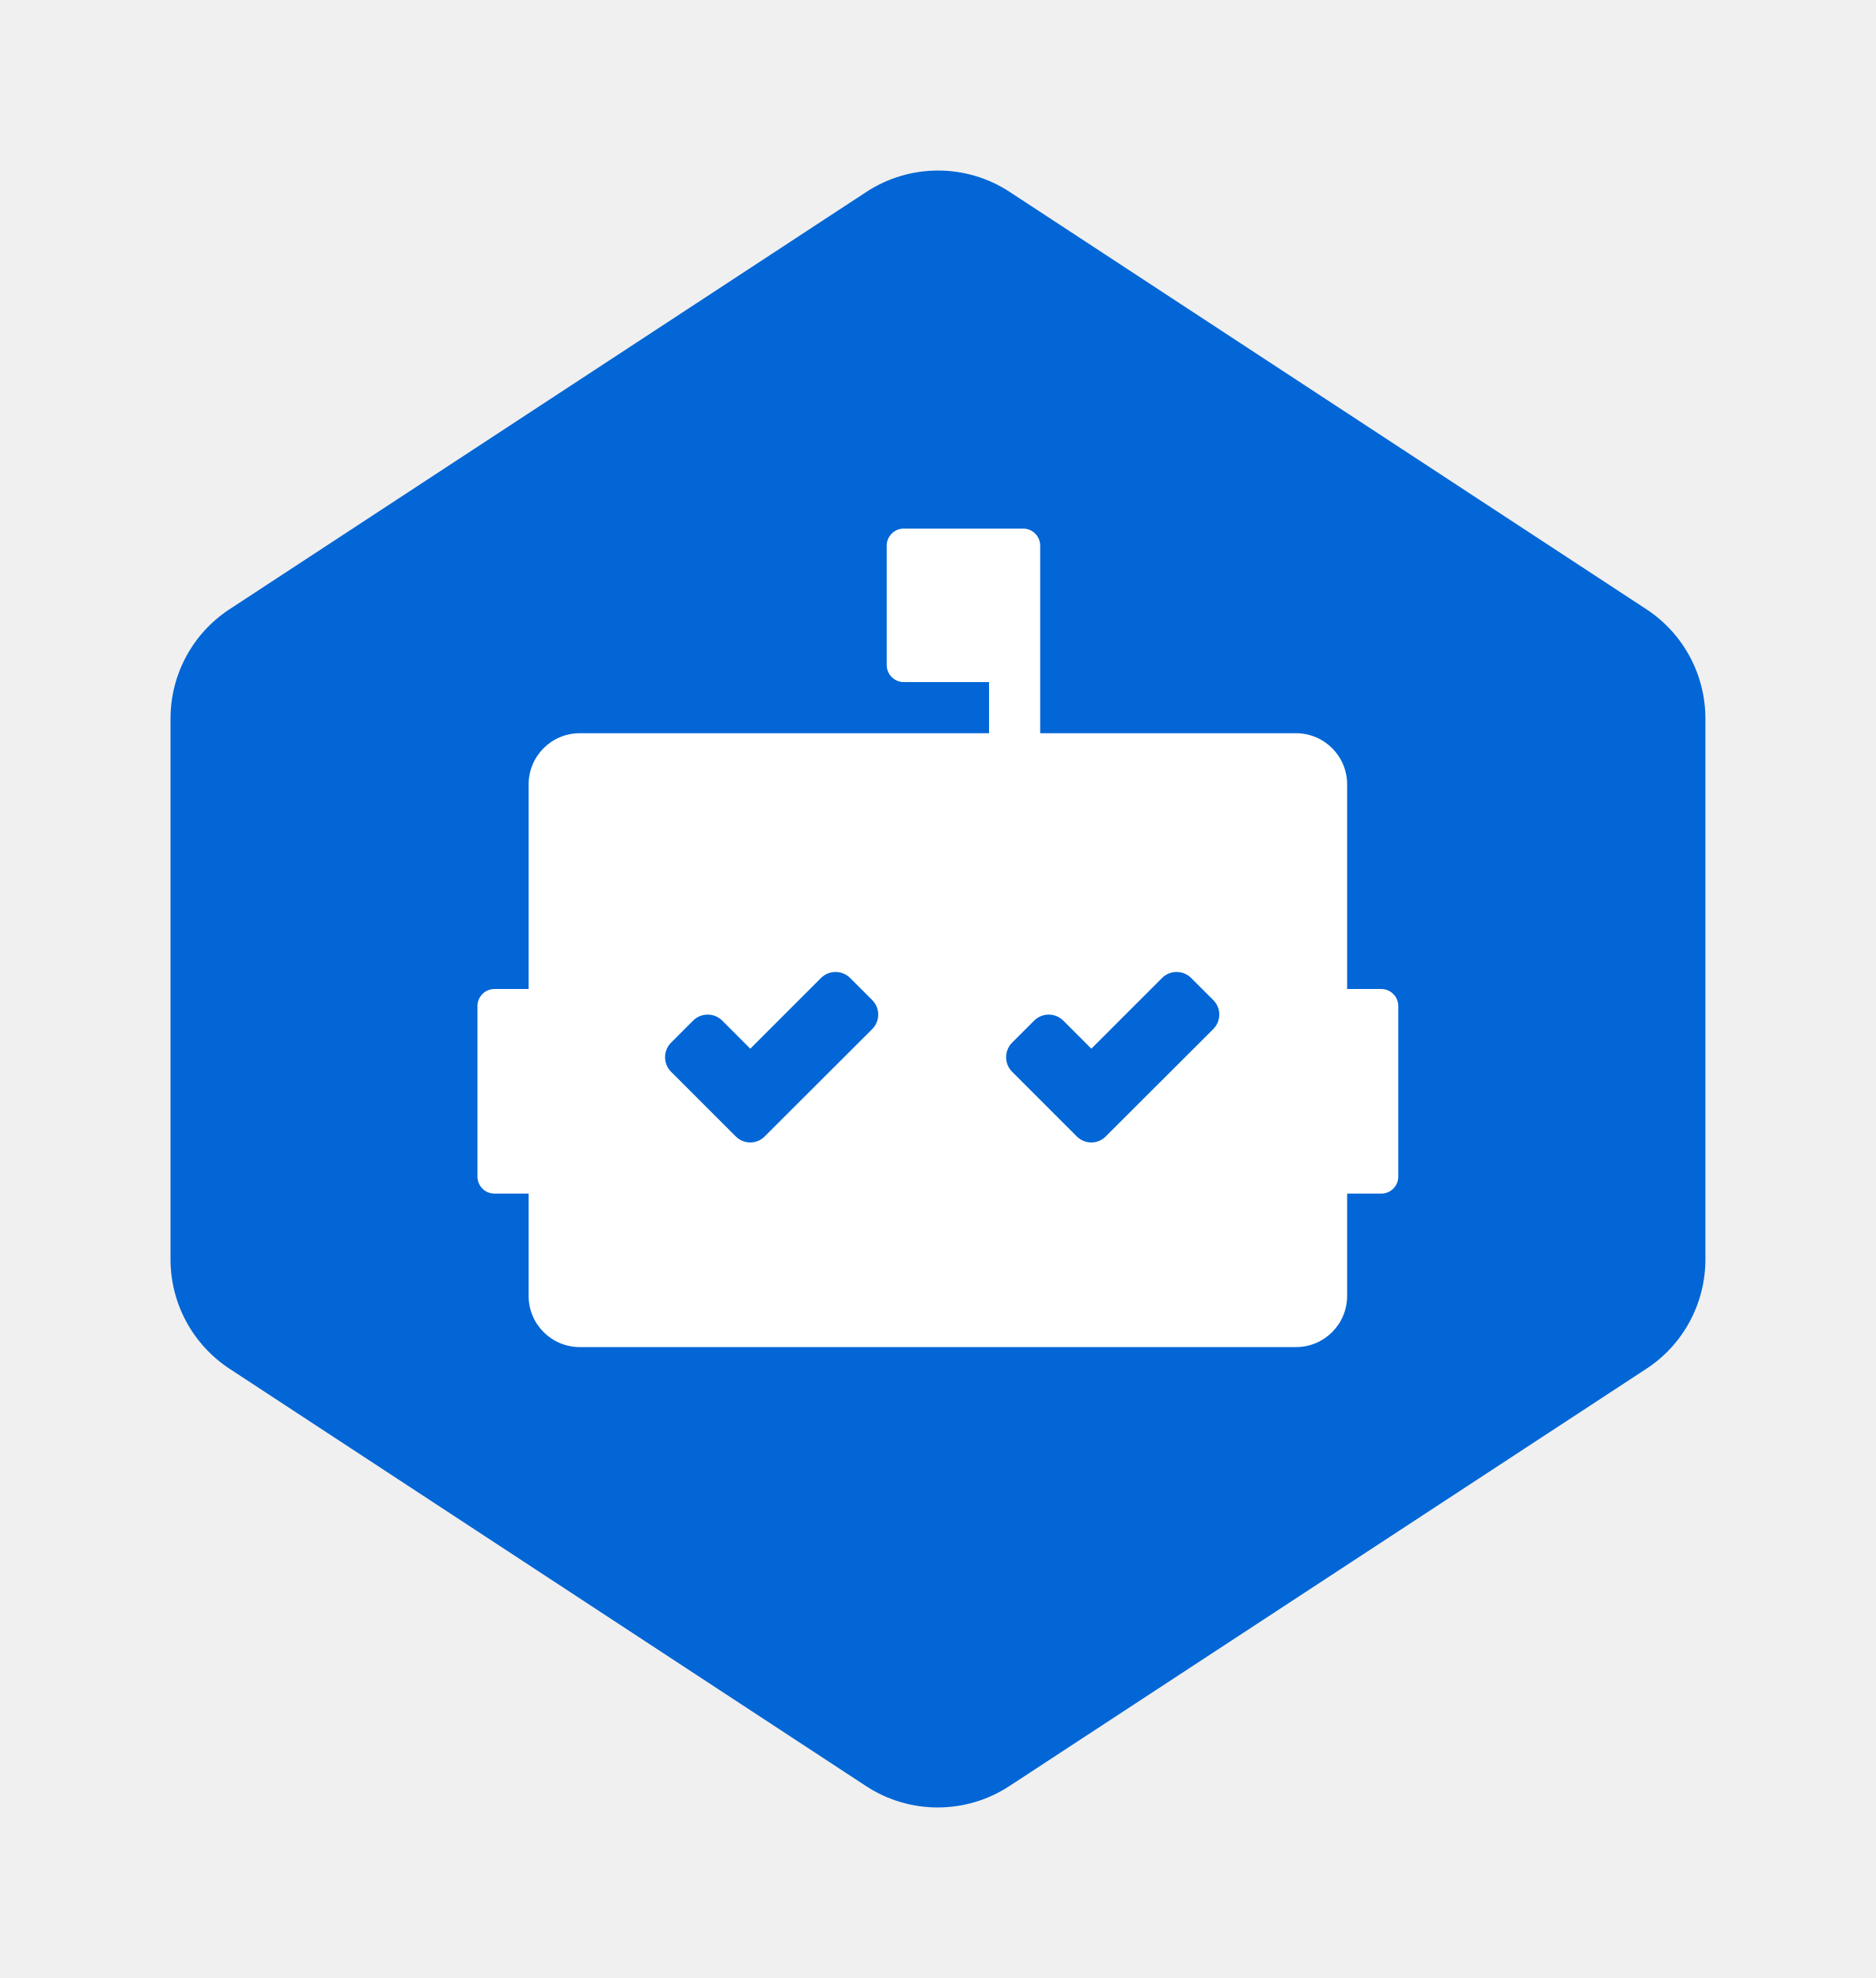
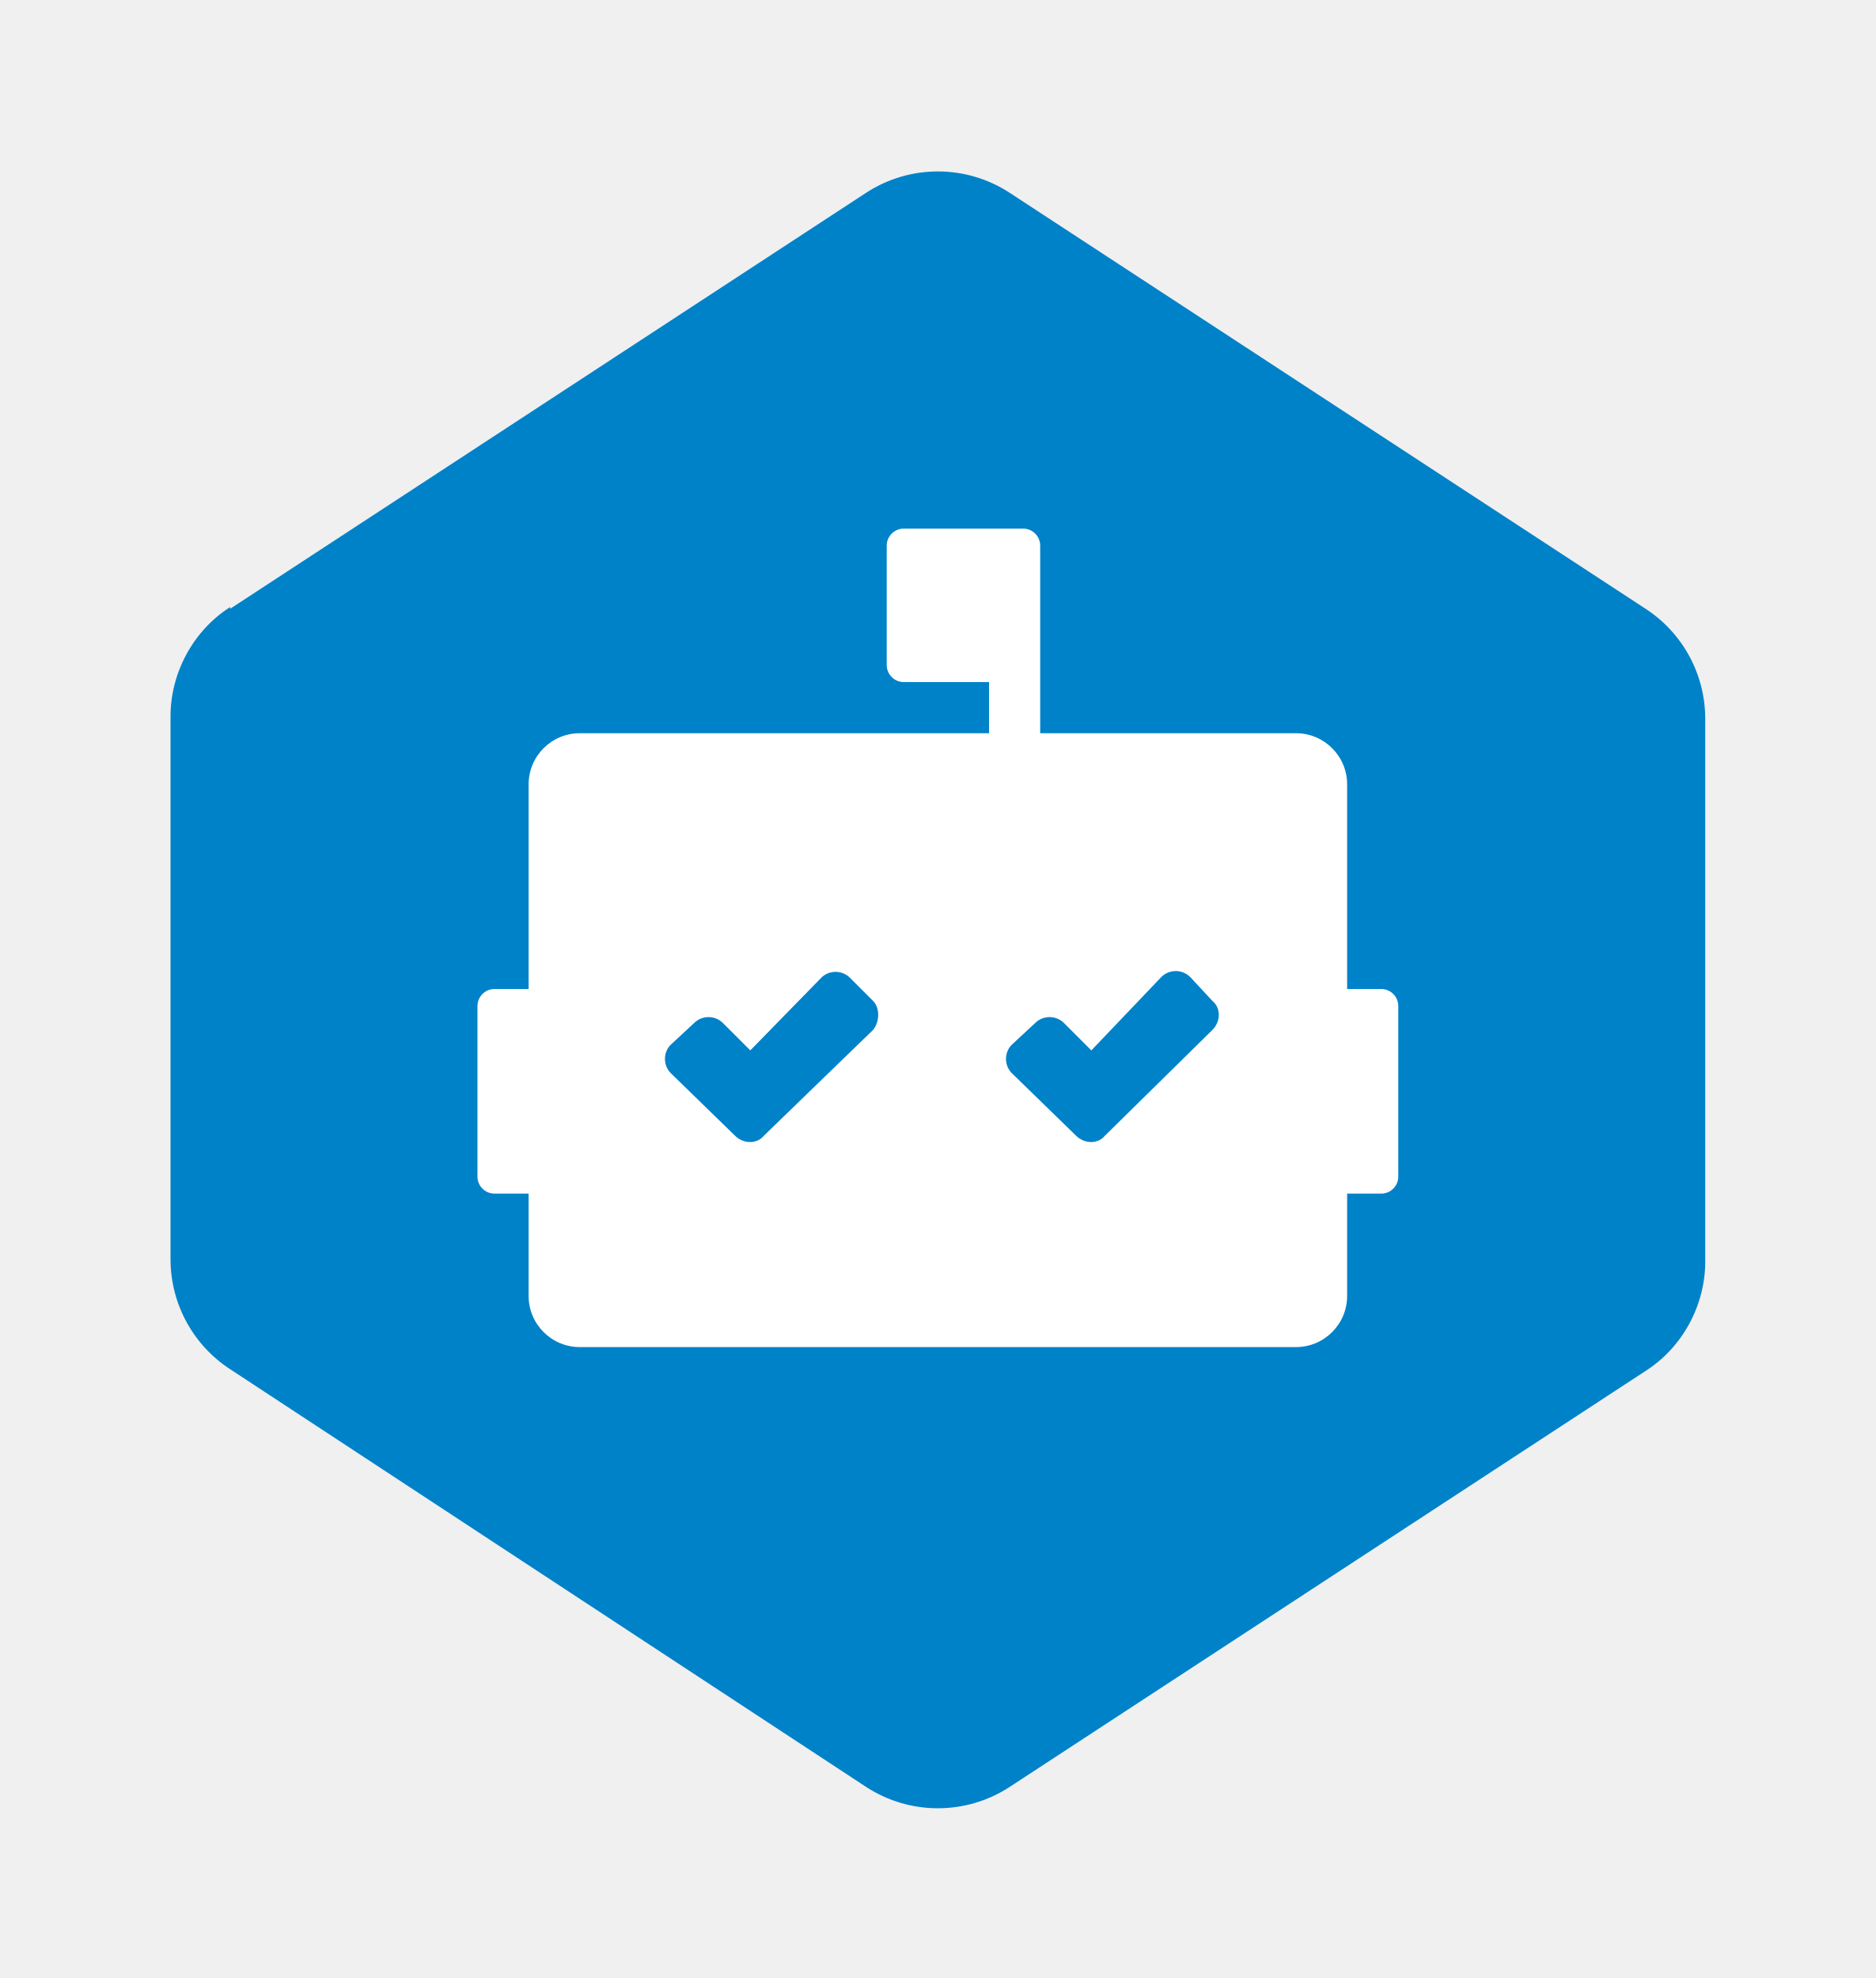
<svg xmlns="http://www.w3.org/2000/svg" fill="none" width="110" height="116">
-   <path d="M13.46 35.73L50.8 11.26a7.67 7.67 0 018.42 0l37.33 24.47a7.67 7.67 0 013.46 6.41v31.72c0 2.58-1.3 5-3.46 6.41L59.2 104.74a7.67 7.67 0 01-8.42 0L13.46 80.27A7.67 7.67 0 0110 73.86V42.14c0-2.58 1.3-5 3.46-6.41z" fill="#0366d6" />
+   <path d="M13.5 35.7l37.3-24.4a7.7 7.7 0 018.4 0l37.3 24.4a7.7 7.7 0 013.5 6.4V74c0 2.5-1.3 5-3.5 6.4l-37.3 24.4a7.7 7.7 0 01-8.4 0L13.5 80.3a7.7 7.7 0 01-3.5-6.4V42c0-2.5 1.3-5 3.5-6.4z" fill="#0082c9" />
  <path d="M58 43v-3h-5a1 1 0 01-1-1v-7a1 1 0 011-1h7a1 1 0 011 1v11h15a3 3 0 013 3v12h2a1 1 0 011 1v10a1 1 0 01-1 1h-2v6a3 3 0 01-3 3H34a3 3 0 01-3-3v-6h-2a1 1 0 01-1-1V59a1 1 0 011-1h2V46a3 3 0 013-3z" fill="#fff" />
-   <path d="M63.14 66.64c.48.48 1.24.48 1.71 0l6.3-6.29c.47-.47.47-1.23 0-1.7l-1.3-1.3a1.21 1.21 0 00-1.7 0L64 61.5l-1.65-1.65a1.21 1.21 0 00-1.7 0l-1.3 1.3a1.21 1.21 0 000 1.7zM43.14 66.64c.48.48 1.24.48 1.71 0l6.3-6.29c.47-.47.47-1.23 0-1.7l-1.3-1.3a1.21 1.21 0 00-1.7 0L44 61.5l-1.65-1.65a1.21 1.21 0 00-1.7 0l-1.3 1.3a1.21 1.21 0 000 1.7z" fill="#0366d6" />
+   <path d="M63.1 66.6c.5.5 1.3.5 1.7 0l6.3-6.2c.5-.5.5-1.3 0-1.7l-1.3-1.4a1.2 1.2 0 00-1.7 0L64 61.6l-1.6-1.6a1.2 1.2 0 00-1.7 0l-1.4 1.3a1.2 1.2 0 000 1.6zm-20 0c.5.5 1.3.5 1.7 0l6.4-6.2c.4-.5.4-1.3 0-1.7l-1.4-1.4a1.2 1.2 0 00-1.6 0L44 61.6l-1.6-1.6a1.2 1.2 0 00-1.7 0l-1.4 1.3a1.2 1.2 0 000 1.6z" fill="#0082c9" />
</svg>
